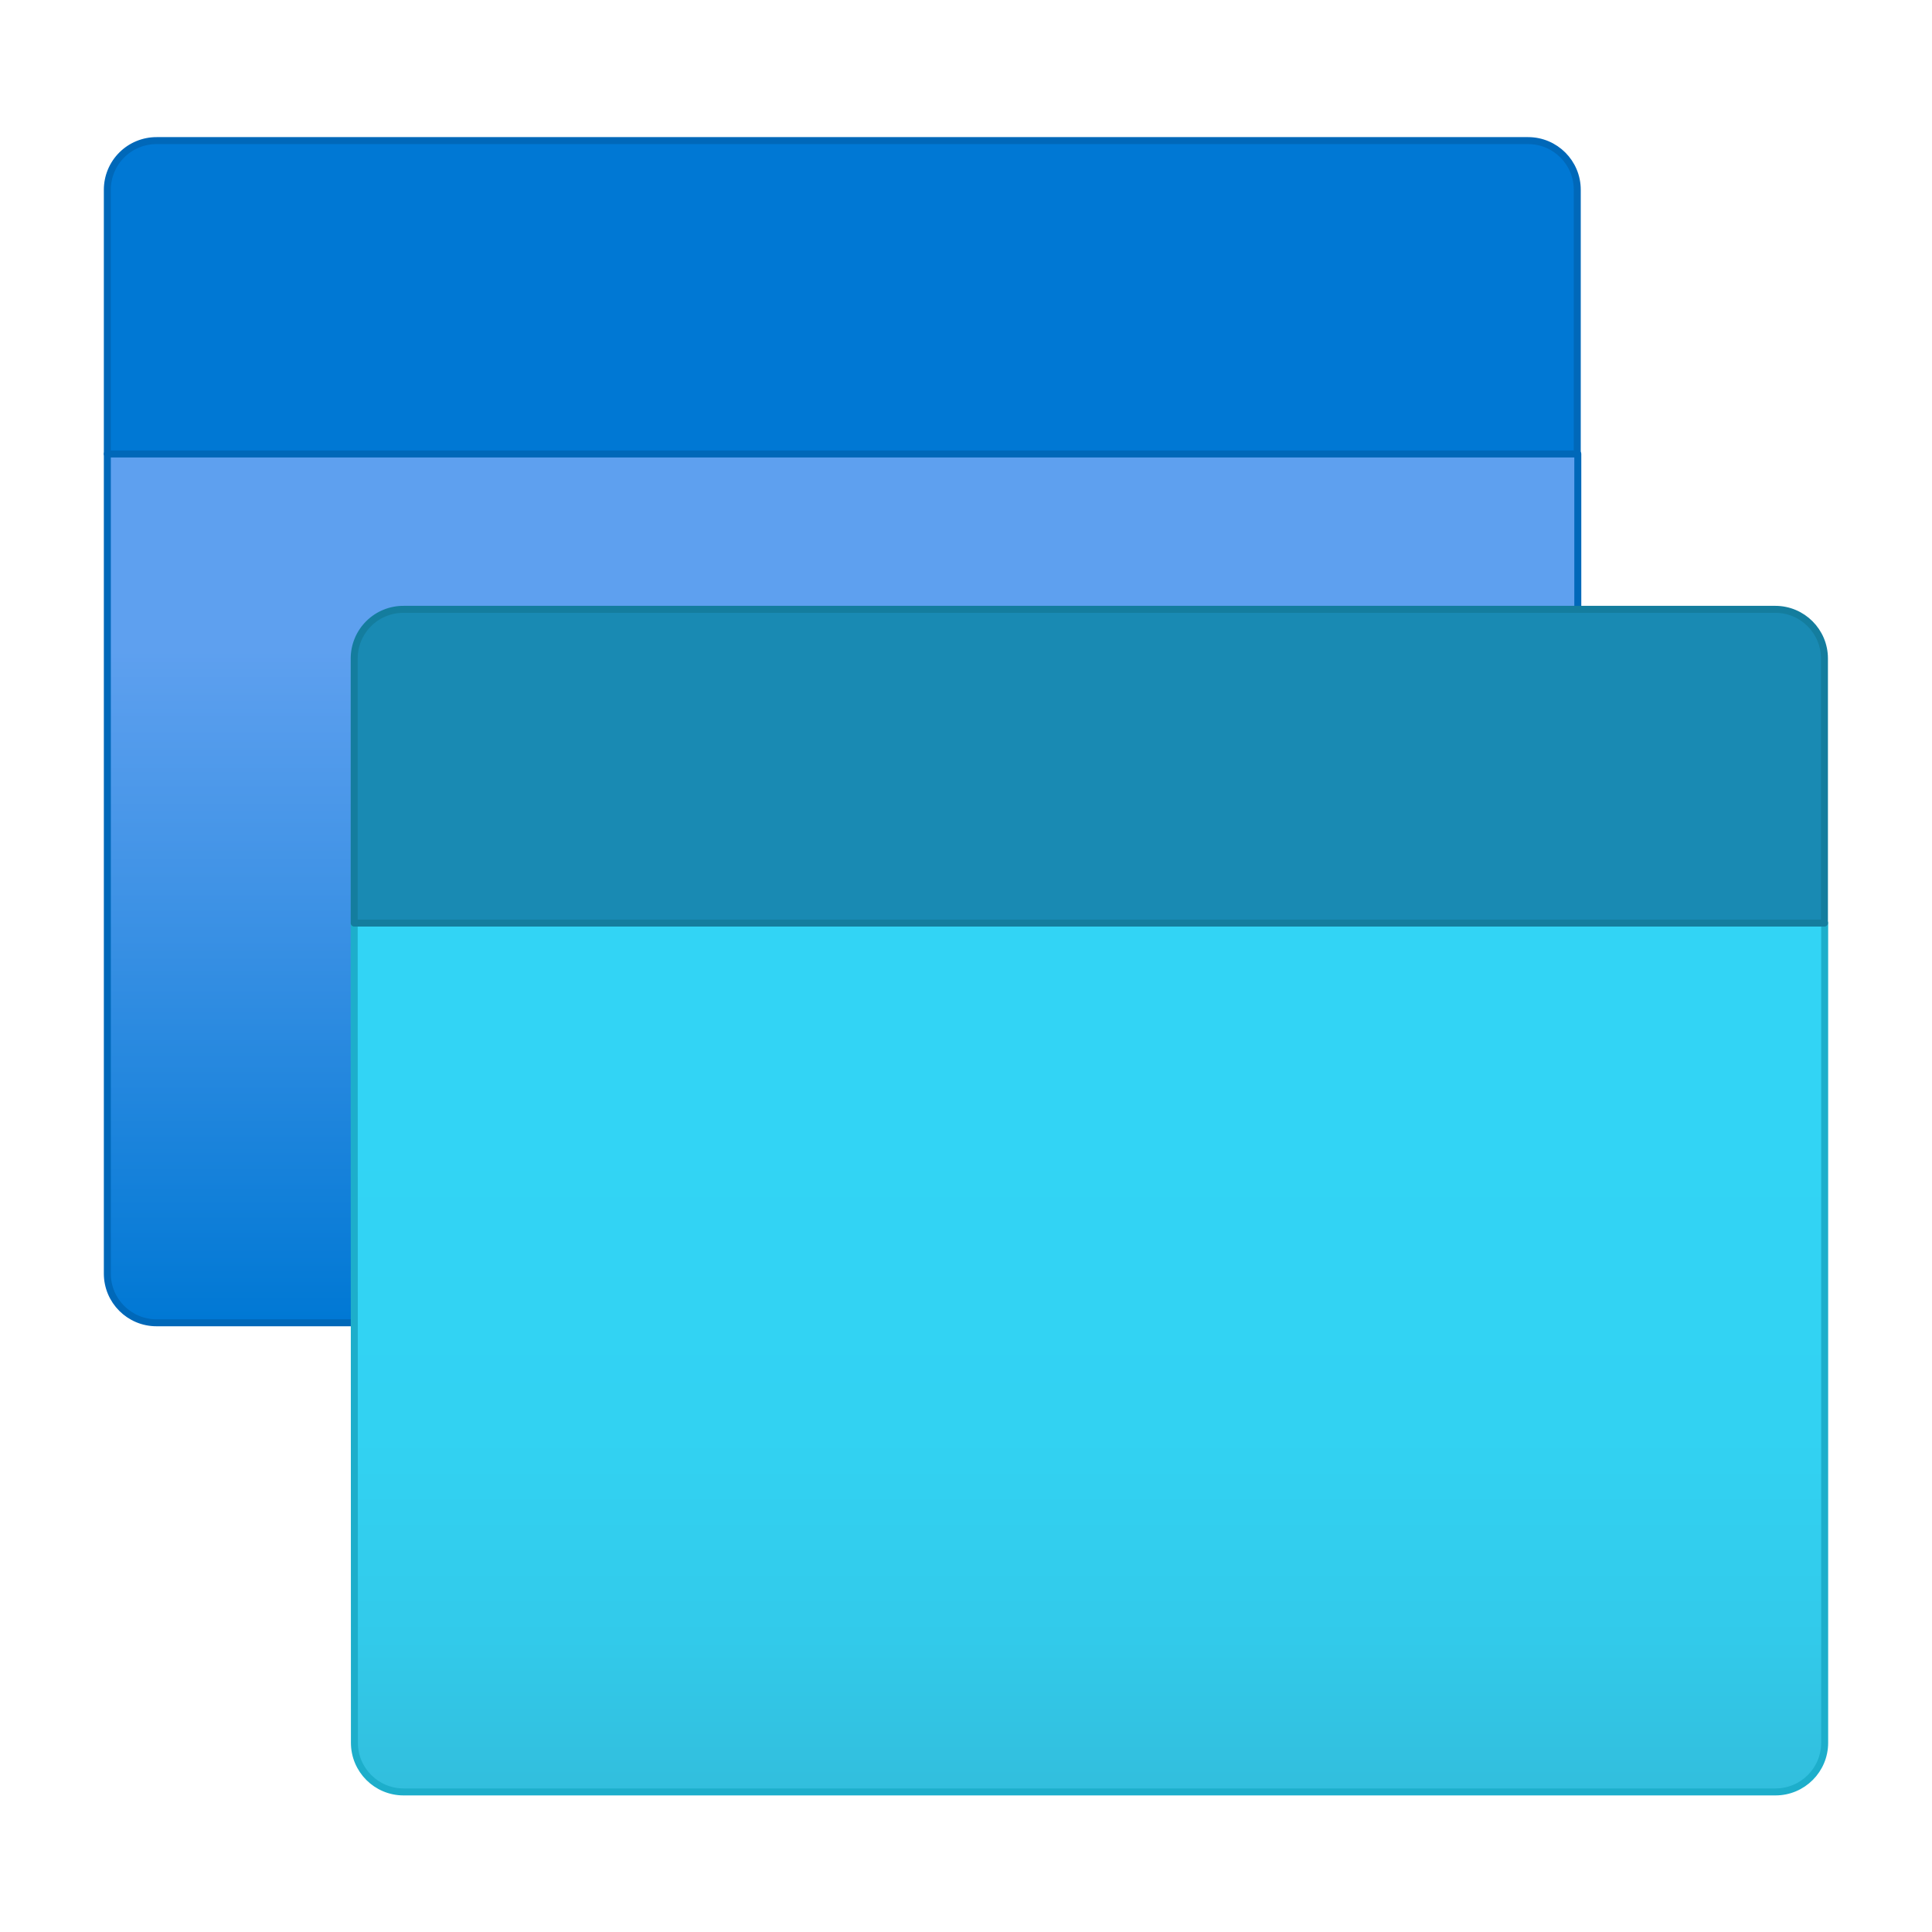
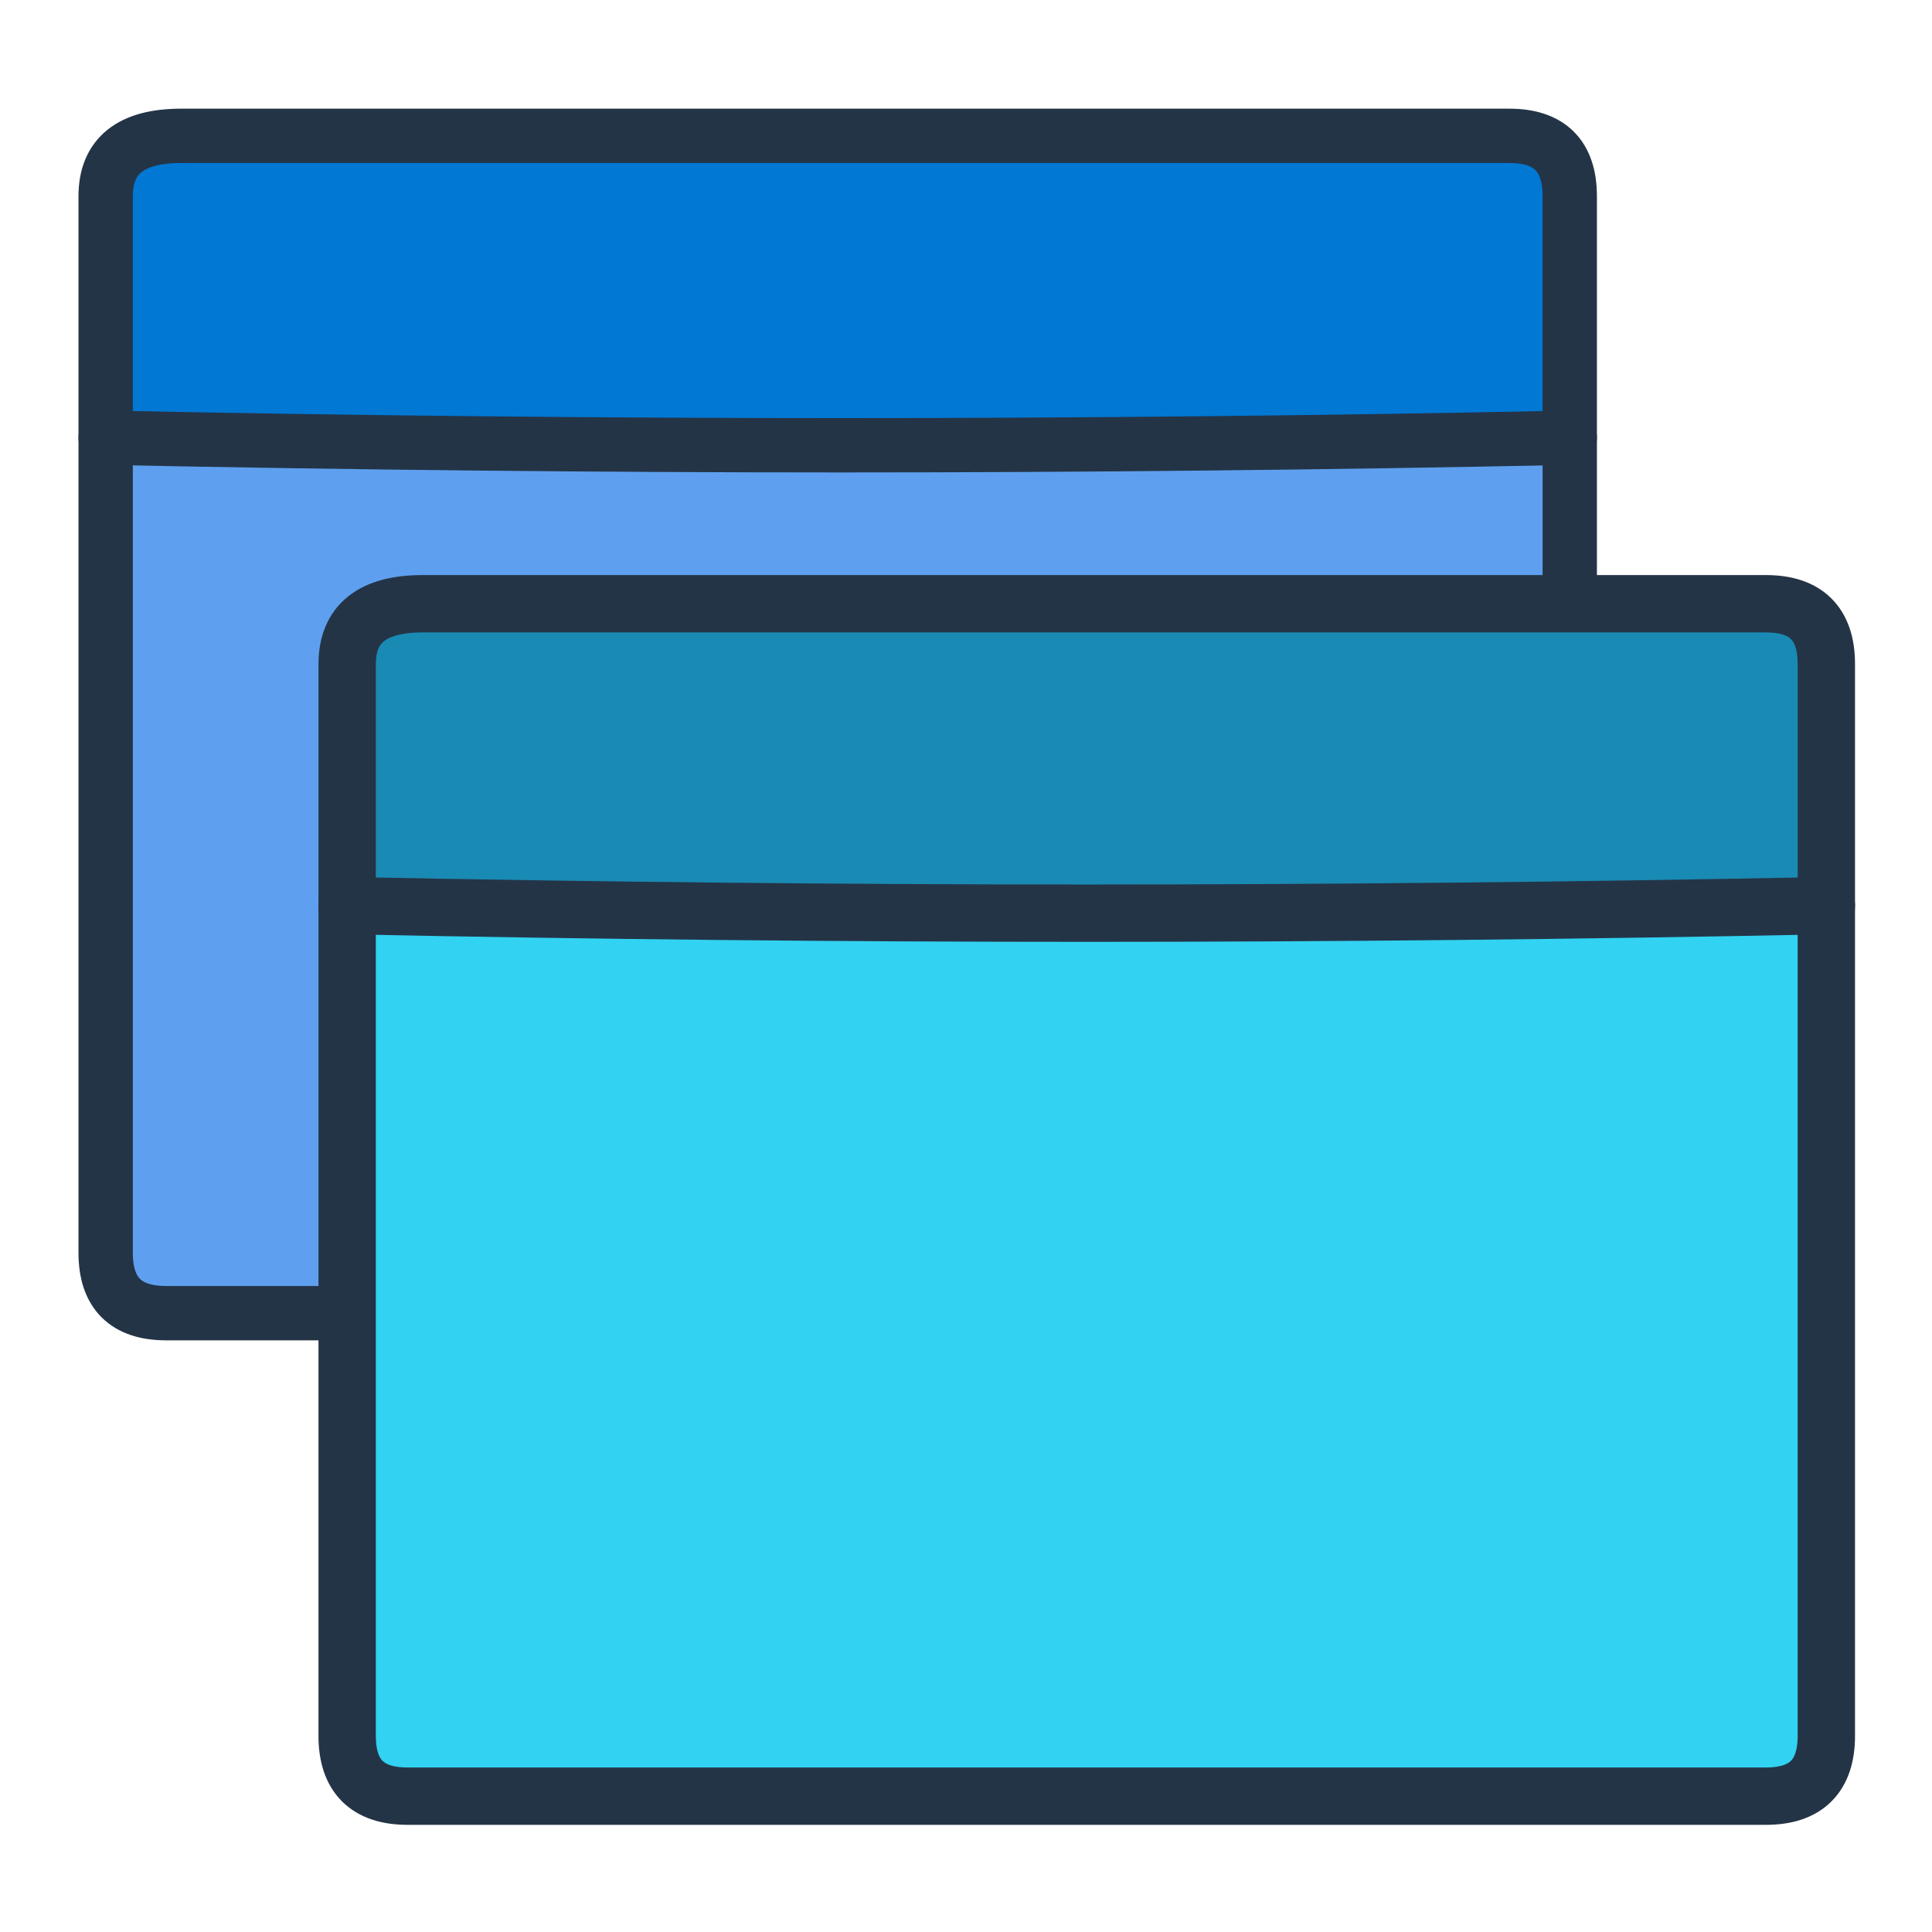
- <svg xmlns="http://www.w3.org/2000/svg" width="128" height="128" viewBox="0 0 128 128">
-   <defs>
-     <linearGradient id="topWindow" x1="7.849" y1="12.323" x2="7.849" y2="4.229" gradientUnits="userSpaceOnUse">
-       <stop offset="0" stop-color="#0078d4" />
-       <stop offset=".502" stop-color="#4093e6" />
-       <stop offset=".775" stop-color="#5ea0ef" />
-     </linearGradient>
-     <linearGradient id="bottomWindow" x1="10.151" y1="16.69" x2="10.151" y2="8.595" gradientUnits="userSpaceOnUse">
-       <stop offset="0" stop-color="#32bedd" />
-       <stop offset=".175" stop-color="#32caea" />
-       <stop offset=".41" stop-color="#32d2f2" />
-       <stop offset=".775" stop-color="#32d4f5" />
-     </linearGradient>
-   </defs>
-   <g transform="scale(7.111111)">
-     <path d="M1 4.229H14.7V11.866       A.458.458 0 0 1 14.242 12.324H1.458       A.458.458 0 0 1 1 11.866Z" fill="url(#topWindow)" stroke="#0068b9" stroke-width=".065" stroke-linejoin="round" />
-     <path d="M1.46 1.31H14.237       A.458.458 0 0 1 14.695 1.768V4.229H1V1.768       A.458.458 0 0 1 1.46 1.31Z" fill="#0078d4" stroke="#0068b9" stroke-width=".065" stroke-linejoin="round" />
-     <path d="M3.3 8.6H17V16.237       A.458.458 0 0 1 16.542 16.695H3.76       A.458.458 0 0 1 3.302 16.237Z" fill="url(#bottomWindow)" stroke="#1daecb" stroke-width=".065" stroke-linejoin="round" />
-     <path d="M3.763 5.677H16.54       A.458.458 0 0 1 16.998 6.135V8.6H3.3V6.135       A.458.458 0 0 1 3.763 5.677Z" fill="#198ab3" stroke="#147d9e" stroke-width=".065" stroke-linejoin="round" />
+ <svg xmlns="http://www.w3.org/2000/svg" width="128" height="128" viewBox="0 0 128 128" fill="none">
+   <g stroke="#243447" stroke-linecap="round" stroke-linejoin="round">
+     <path d="M7 29 L104 29 L104 83 Q104 87 100 87 L11 87 Q7 87 7 83 Z" fill="#5EA0EF" stroke-width="3.6" />
+     <path d="M7 29 L7 13 Q7 9 12 9 L100 9 Q104 9 104 13 L104 29 Q56 30 7 29 Z" fill="#0078D4" stroke-width="3.6" />
+     <path d="M23 60 L121 60 L121 115 Q121 119 117 119 L27 119 Q23 119 23 115 Z" fill="#32D2F2" stroke-width="3.8" />
+     <path d="M23 60 L23 44 Q23 40 28 40 L117 40 Q121 40 121 44 L121 60 Q72 61 23 60 Z" fill="#198AB3" stroke-width="3.8" />
  </g>
</svg>
